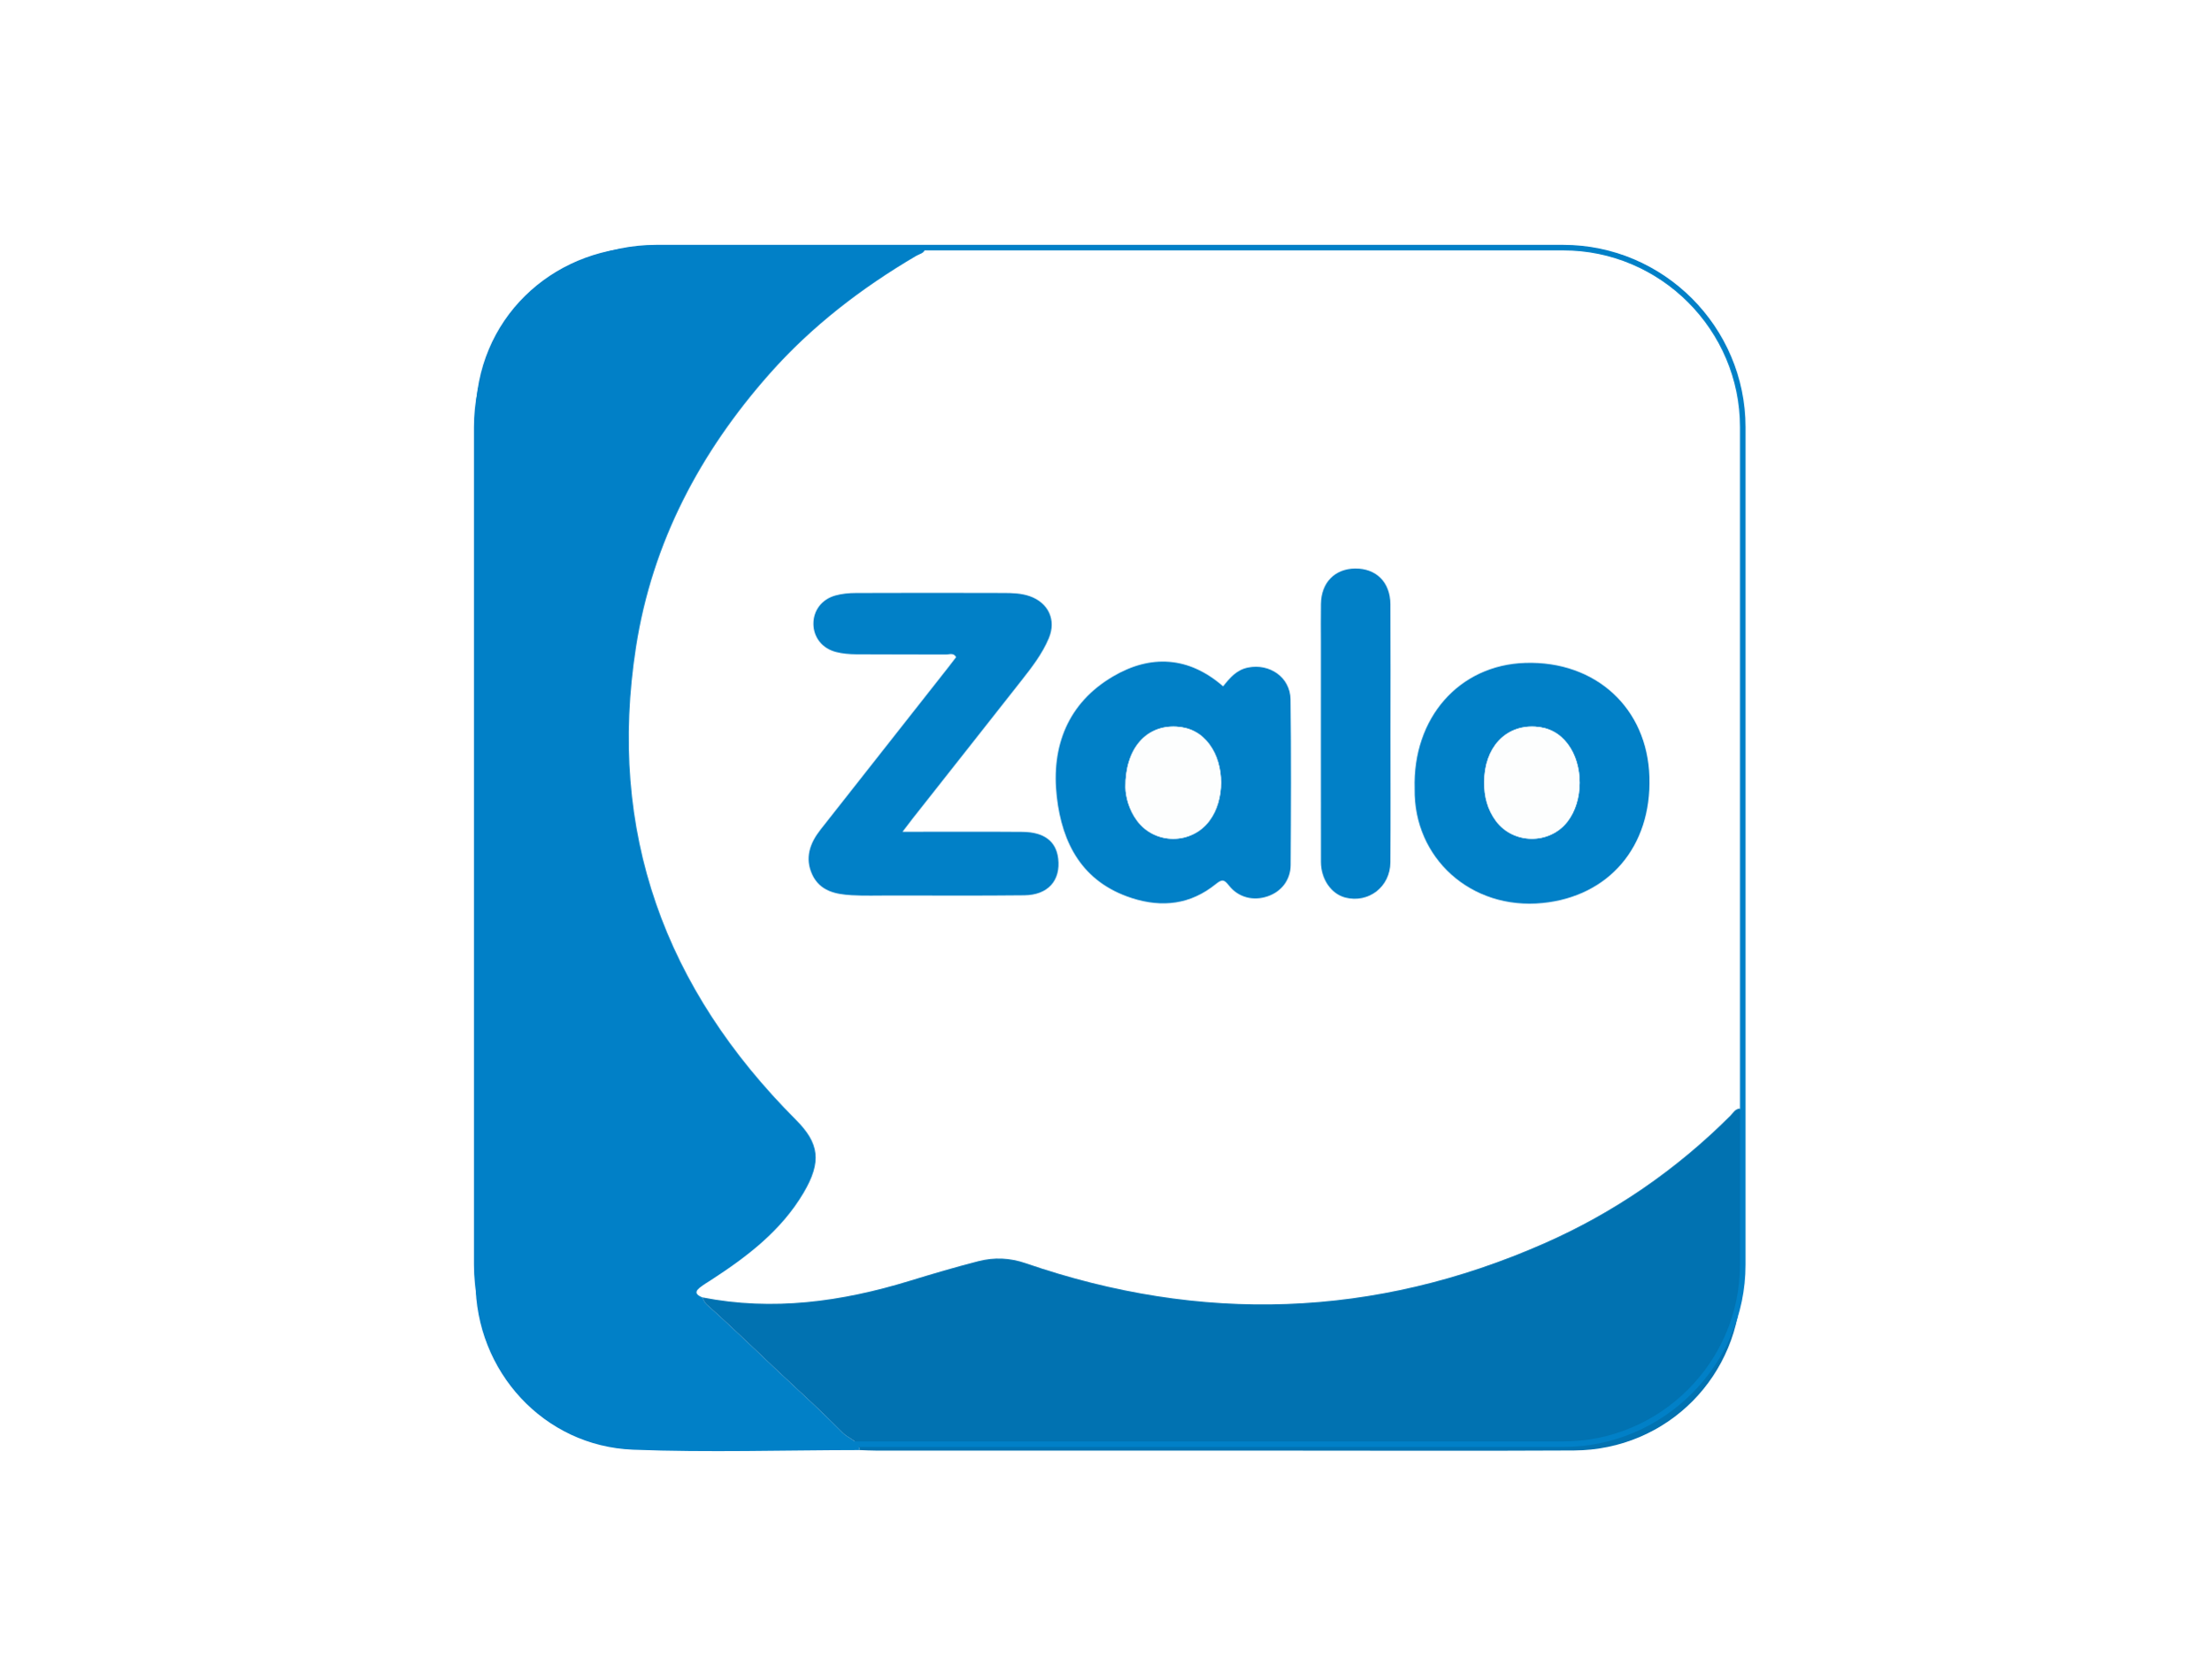
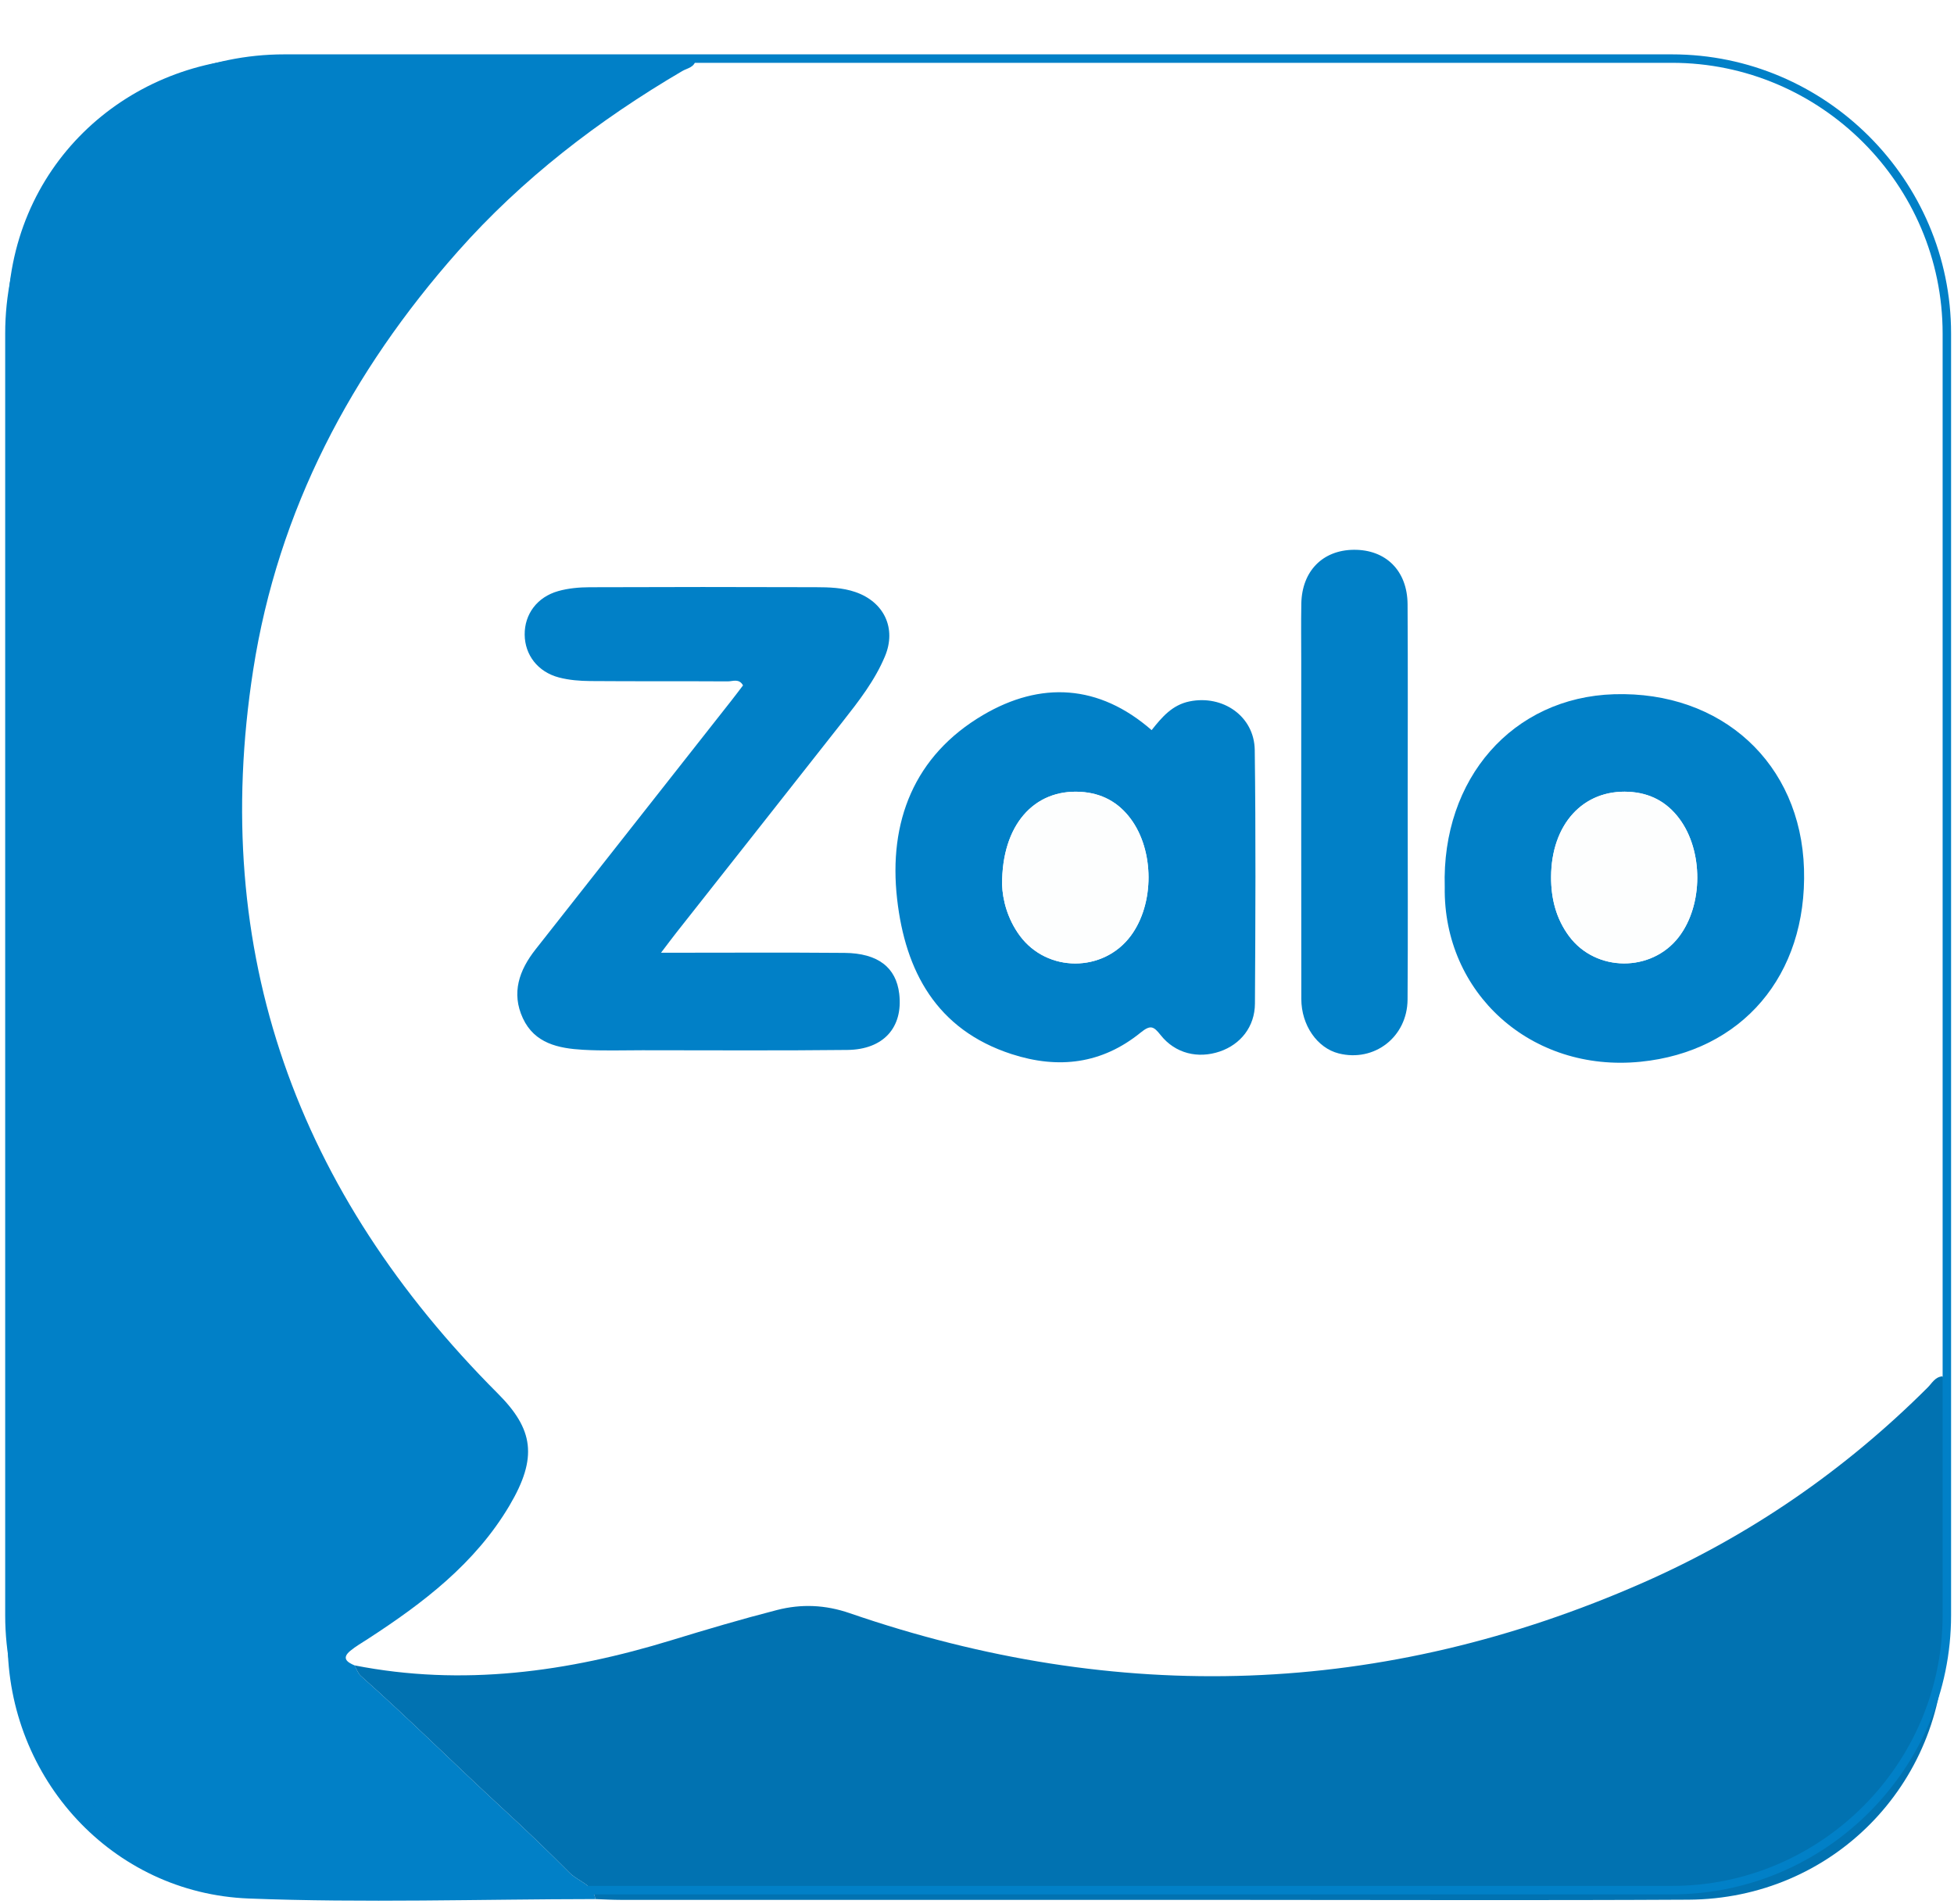
- <svg xmlns="http://www.w3.org/2000/svg" viewBox="0 0 1066.667 800" height="800" width="1066.667" xml:space="preserve" id="svg2" version="1.1">
-   <defs id="defs6">
-     <clipPath id="clipPath18" clipPathUnits="userSpaceOnUse">
-       <path id="path16" d="M 0,600 H 800 V 0 H 0 Z" />
+ <svg xmlns="http://www.w3.org/2000/svg" width="616" height="600">
+   <defs>
+     <clipPath clipPathUnits="userSpaceOnUse" id="clipPath18">
+       <path d="m-170.25,675.75l800,0l0,-600l-800,0l0,600z" id="path16" />
    </clipPath>
  </defs>
-   <g transform="matrix(1.333333,0,0,-1.333333,0,800)" id="g10">
-     <g id="g12">
-       <g clip-path="url(#clipPath18)" id="g14">
-         <g transform="translate(503.083,334.3911)" id="g20">
-           <path id="path22" style="fill:#fdfefe;fill-opacity:1;fill-rule:nonzero;stroke:none" d="m 0,0 c 0,15.658 0.068,31.317 -0.028,46.975 -0.049,7.96 -5.145,12.968 -12.742,12.893 -7.355,-0.073 -12.249,-5.063 -12.382,-12.749 -0.081,-4.663 -0.017,-9.328 -0.017,-13.993 0,-26.486 -0.021,-52.972 0.017,-79.459 0.008,-6.241 3.783,-11.598 8.833,-12.873 8.407,-2.122 16.225,3.869 16.288,12.73 C 0.077,-30.984 -0.001,-15.492 0,0 M 8.759,-19.883 C 8.386,-44.853 29.086,-63.778 55.06,-61.174 78.968,-58.778 94.472,-40.85 93.701,-15.578 92.94,9.38 74.263,26.499 48.802,25.717 24.843,24.98 7.995,5.795 8.759,-19.883 m -69.304,37.115 c -12.481,10.892 -26.265,11.561 -39.832,3.586 -16.342,-9.607 -22.42,-25.276 -20.344,-43.535 1.934,-16.997 9.266,-30.875 27.077,-36.654 11.102,-3.601 21.373,-2.308 30.479,5.074 2.352,1.906 3.073,1.542 4.759,-0.586 3.443,-4.348 8.816,-5.625 13.972,-3.872 4.92,1.672 8.284,5.858 8.316,11.318 0.119,19.989 0.216,39.982 -0.047,59.97 -0.105,7.987 -7.554,13.092 -15.41,11.491 -4.117,-0.839 -6.534,-3.727 -8.97,-6.792 m -116,-52.636 c 1.658,2.177 2.636,3.499 3.653,4.789 13.098,16.617 26.22,33.215 39.292,49.851 3.808,4.847 7.623,9.731 10.017,15.477 2.749,6.599 -0.228,12.829 -6.989,15.164 -3.058,1.056 -6.232,1.137 -9.382,1.147 -17.831,0.059 -35.662,0.063 -53.492,-0.009 -2.474,-0.01 -5.034,-0.242 -7.402,-0.91 -5.012,-1.413 -7.971,-5.484 -7.931,-10.29 0.04,-4.796 3.09,-8.82 8.115,-10.138 2.382,-0.624 4.931,-0.823 7.406,-0.843 10.831,-0.086 21.664,-0.009 32.495,-0.077 1.166,-0.007 2.664,0.758 3.608,-0.948 -0.892,-1.168 -1.779,-2.358 -2.697,-3.524 -15.455,-19.638 -30.92,-39.266 -46.367,-58.91 -3.839,-4.882 -5.77,-10.263 -2.99,-16.259 2.773,-5.985 8.445,-7.132 14.246,-7.466 4.651,-0.269 9.328,-0.106 13.994,-0.106 16.164,0 32.329,-0.112 48.491,0.071 8.569,0.097 13.185,5.344 12.26,13.255 -0.73,6.249 -5.018,9.625 -12.951,9.692 -14.122,0.121 -28.244,0.034 -43.376,0.034 m -72.47,-168.488 c -1.766,0.753 -3.109,1.702 -0.968,3.459 1.28,1.052 2.738,1.889 4.134,2.795 13.057,8.476 25.349,17.816 33.453,31.494 6.773,11.431 5.689,18.096 -2.745,26.54 -47.363,47.422 -68.246,104.149 -57.825,171.099 5.887,37.826 23.214,70.475 48.354,98.878 15.179,17.148 33.285,31.07 53.088,42.687 1.169,0.685 2.944,0.863 3.155,2.644 -0.386,0.968 -1.155,0.682 -1.747,0.682 -33.664,0.006 -67.346,0.657 -100.988,-0.207 -32.118,-0.826 -59.982,-25.733 -59.909,-61.48 0.212,-104.326 -0.002,-208.654 -0.018,-312.981 -0.005,-32.35 24.69,-59.474 56.998,-60.733 27.283,-1.063 54.643,-0.165 81.97,-0.136 1.995,-0.064 3.99,-0.183 5.985,-0.184 48.163,-0.01 96.326,-0.009 144.489,-0.008 35.998,0.001 71.996,-0.144 107.992,0.051 33.851,0.185 60.434,27.121 60.466,60.885 0.02,19.499 0.018,38.998 -0.022,58.496 -0.003,1.419 0.484,2.939 -0.415,4.36 -1.756,-0.143 -2.462,-1.618 -3.447,-2.602 -19.596,-19.571 -42.069,-35.062 -67.361,-46.197 -61.51,-27.081 -124.137,-29.045 -187.559,-7.2 -5.805,2 -11.459,2.214 -17.167,0.749 -8.382,-2.151 -16.69,-4.611 -24.967,-7.145 -24.554,-7.519 -49.408,-10.967 -74.946,-5.946" />
-         </g>
-         <g transform="translate(311.0195,75.2402)" id="g24">
-           <path id="path26" style="fill:#0180c7;fill-opacity:1;fill-rule:nonzero;stroke:none" d="m 0,0 c -27.326,-0.029 -54.686,-0.927 -81.97,0.136 -32.308,1.259 -57.002,28.383 -56.997,60.733 0.015,104.327 0.23,208.654 0.017,312.981 -0.072,35.747 27.792,60.654 59.909,61.48 33.643,0.864 67.324,0.213 100.989,0.207 0.591,0 1.36,0.286 1.747,-0.682 -0.211,-1.781 -1.987,-1.959 -3.155,-2.645 -19.804,-11.616 -37.91,-25.538 -53.088,-42.687 -25.141,-28.402 -42.467,-61.051 -48.355,-98.877 -10.421,-66.95 10.463,-123.677 57.825,-171.099 8.435,-8.444 9.519,-15.109 2.746,-26.54 -8.104,-13.678 -20.396,-23.018 -33.453,-31.494 -1.396,-0.907 -2.855,-1.743 -4.135,-2.795 -2.141,-1.757 -0.797,-2.706 0.969,-3.46 0.49,-0.841 0.804,-1.878 1.494,-2.492 C -43.974,42.549 -33.09,31.69 -21.788,21.293 -16.431,16.366 -11.187,11.337 -6.069,6.185 -4.04,4.142 -0.518,3.508 0,0" />
-         </g>
-         <g transform="translate(311.0195,75.2402)" id="g28">
-           <path id="path30" style="fill:#0172b1;fill-opacity:1;fill-rule:nonzero;stroke:none" d="m 0,0 c -0.518,3.508 -4.04,4.142 -6.069,6.185 -5.118,5.152 -10.362,10.181 -15.719,15.108 -11.302,10.397 -22.186,21.256 -33.669,31.473 -0.69,0.614 -1.004,1.651 -1.494,2.492 25.537,-5.02 50.392,-1.572 74.945,5.947 8.277,2.534 16.586,4.994 24.967,7.145 5.709,1.464 11.363,1.251 17.167,-0.749 63.423,-21.845 126.05,-19.881 187.559,7.2 25.292,11.135 47.765,26.626 67.362,46.197 0.984,0.983 1.69,2.459 3.446,2.602 0.9,-1.421 0.412,-2.941 0.415,-4.36 0.04,-19.498 0.042,-38.997 0.023,-58.496 C 318.9,26.979 292.317,0.044 258.467,-0.141 222.471,-0.336 186.473,-0.191 150.475,-0.192 102.312,-0.193 54.148,-0.194 5.985,-0.185 3.99,-0.184 1.995,-0.064 0,0" />
-         </g>
-         <g transform="translate(326.5381,298.9873)" id="g32">
-           <path id="path34" style="fill:#0180c7;fill-opacity:1;fill-rule:nonzero;stroke:none" d="m 0,0 c 15.132,0 29.254,0.087 43.375,-0.034 7.934,-0.068 12.222,-3.444 12.952,-9.693 0.924,-7.91 -3.691,-13.157 -12.26,-13.254 -16.162,-0.183 -32.327,-0.071 -48.491,-0.071 -4.666,0 -9.343,-0.163 -13.994,0.106 -5.801,0.334 -11.473,1.481 -14.247,7.466 -2.779,5.996 -0.848,11.376 2.991,16.258 15.446,19.644 30.912,39.273 46.367,58.91 0.918,1.166 1.805,2.357 2.697,3.524 -0.944,1.706 -2.442,0.942 -3.608,0.949 -10.831,0.068 -21.664,-0.01 -32.495,0.077 -2.475,0.02 -5.024,0.219 -7.406,0.843 -5.025,1.317 -8.075,5.341 -8.115,10.138 -0.04,4.806 2.919,8.877 7.931,10.29 2.368,0.668 4.928,0.9 7.402,0.91 17.83,0.072 35.661,0.068 53.492,0.009 3.15,-0.011 6.324,-0.091 9.382,-1.147 6.761,-2.335 9.737,-8.566 6.988,-15.164 C 50.568,64.371 46.753,59.487 42.945,54.64 29.873,38.004 16.751,21.406 3.653,4.789 2.636,3.499 1.658,2.177 0,0" />
-         </g>
-         <g transform="translate(407.1895,315.063)" id="g36">
-           <path id="path38" style="fill:#0180c7;fill-opacity:1;fill-rule:nonzero;stroke:none" d="m 0,0 c 0.096,-3.439 1.23,-8.064 4.206,-12.078 6.473,-8.731 19.754,-8.704 26.221,0.018 5.605,7.56 5.578,20.104 -0.033,27.656 -2.967,3.991 -6.926,6.081 -11.868,6.371 C 7.564,22.612 -0.112,14.132 0,0 m 35.349,36.56 c 2.435,3.065 4.852,5.953 8.969,6.792 7.857,1.601 15.306,-3.504 15.411,-11.491 0.262,-19.987 0.166,-39.981 0.046,-59.97 -0.032,-5.46 -3.395,-9.645 -8.315,-11.318 -5.156,-1.753 -10.529,-0.476 -13.973,3.872 -1.685,2.128 -2.407,2.492 -4.758,0.586 -9.107,-7.382 -19.377,-8.675 -30.479,-5.073 -17.812,5.778 -25.144,19.656 -27.077,36.653 -2.077,18.26 4.001,33.928 20.344,43.535 13.567,7.975 27.35,7.306 39.832,-3.586" />
-         </g>
-         <g transform="translate(536.9883,316.9238)" id="g40">
-           <path id="path42" style="fill:#0180c7;fill-opacity:1;fill-rule:nonzero;stroke:none" d="m 0,0 c -0.026,-5.118 1.179,-9.89 4.263,-14.037 6.321,-8.501 19.466,-8.569 25.918,-0.186 5.815,7.558 5.838,20.402 0.097,28.041 -2.993,3.983 -6.969,6.036 -11.898,6.298 C 7.58,20.689 0.046,12.431 0,0 m -25.146,-2.416 c -0.764,25.679 16.083,44.864 40.042,45.6 25.461,0.782 44.139,-16.337 44.9,-41.295 0.77,-25.272 -14.733,-43.2 -38.642,-45.596 -25.973,-2.604 -46.674,16.321 -46.3,41.291" />
-         </g>
-         <g transform="translate(503.082,334.3911)" id="g44">
-           <path id="path46" style="fill:#0180c7;fill-opacity:1;fill-rule:nonzero;stroke:none" d="m 0,0 c 0,-15.492 0.078,-30.984 -0.03,-46.476 -0.063,-8.861 -7.881,-14.852 -16.288,-12.73 -5.05,1.275 -8.825,6.632 -8.833,12.873 -0.038,26.487 -0.017,52.973 -0.017,79.459 0,4.665 -0.064,9.33 0.017,13.993 0.133,7.686 5.027,12.676 12.382,12.749 7.597,0.075 12.693,-4.933 12.742,-12.893 C 0.069,31.317 0.001,15.658 0,0" />
-         </g>
-         <g transform="translate(407.1895,315.063)" id="g48">
-           <path id="path50" style="fill:#fdfefe;fill-opacity:1;fill-rule:nonzero;stroke:none" d="m 0,0 c -0.112,14.132 7.564,22.612 18.526,21.967 4.942,-0.29 8.901,-2.38 11.868,-6.371 C 36.005,8.044 36.032,-4.5 30.427,-12.06 23.96,-20.782 10.679,-20.809 4.206,-12.078 1.23,-8.064 0.096,-3.439 0,0" />
-         </g>
-         <g transform="translate(536.9883,316.9238)" id="g52">
-           <path id="path54" style="fill:#fdfefe;fill-opacity:1;fill-rule:nonzero;stroke:none" d="m 0,0 c 0.046,12.431 7.58,20.689 18.38,20.116 4.929,-0.262 8.905,-2.315 11.898,-6.298 5.741,-7.639 5.718,-20.483 -0.097,-28.041 -6.452,-8.383 -19.597,-8.315 -25.918,0.186 C 1.179,-9.89 -0.026,-5.118 0,0" />
-         </g>
-         <g transform="translate(630.5596,142.3564)" id="g56">
-           <path id="path58" style="fill:none;stroke:#0180c7;stroke-width:2;stroke-linecap:butt;stroke-linejoin:miter;stroke-miterlimit:10;stroke-dasharray:none;stroke-opacity:1" d="m 0,0 c 0,-35.75 -29.25,-65 -65,-65 h -328.084 c -35.75,0 -65,29.25 -65,65 v 303.041 c 0,35.75 29.25,65 65,65 H -65 c 35.75,0 65,-29.25 65,-65 z" />
+   <g>
+     <rect fill="none" id="canvas_background" height="602" width="618" y="-1" x="-1" />
+   </g>
+   <g>
+     <g id="g10" transform="matrix(1.333333,0,0,-1.333333,0,800) ">
+       <g id="g12">
+         <g id="g14" clip-path="url(#clipPath18)">
+           <g id="g20">
+             <path fill="#fdfefe" fill-rule="nonzero" d="m332.833,410.141c0,15.658 0.068,31.317 -0.028,46.975c-0.049,7.96 -5.145,12.968 -12.742,12.893c-7.355,-0.073 -12.249,-5.063 -12.382,-12.749c-0.081,-4.663 -0.017,-9.328 -0.017,-13.993c0,-26.486 -0.021,-52.972 0.017,-79.459c0.008,-6.241 3.783,-11.598 8.833,-12.873c8.407,-2.122 16.225,3.869 16.288,12.73c0.108,15.492 0.03,30.984 0.031,46.476m8.759,-19.883c-0.373,-24.97 20.327,-43.895 46.301,-41.291c23.908,2.396 39.412,20.324 38.641,45.596c-0.761,24.958 -19.438,42.077 -44.899,41.295c-23.959,-0.737 -40.807,-19.922 -40.043,-45.6m-69.304,37.115c-12.481,10.892 -26.265,11.561 -39.832,3.586c-16.342,-9.607 -22.42,-25.276 -20.344,-43.535c1.934,-16.997 9.266,-30.875 27.077,-36.654c11.102,-3.601 21.373,-2.308 30.479,5.074c2.352,1.906 3.073,1.542 4.759,-0.586c3.443,-4.348 8.816,-5.625 13.972,-3.872c4.92,1.672 8.284,5.858 8.316,11.318c0.119,19.989 0.216,39.982 -0.047,59.97c-0.105,7.987 -7.554,13.092 -15.41,11.491c-4.117,-0.839 -6.534,-3.727 -8.97,-6.792m-116,-52.636c1.658,2.177 2.636,3.499 3.653,4.789c13.098,16.617 26.22,33.215 39.292,49.851c3.808,4.847 7.623,9.731 10.017,15.477c2.749,6.599 -0.228,12.829 -6.989,15.164c-3.058,1.056 -6.232,1.137 -9.382,1.147c-17.831,0.059 -35.662,0.063 -53.492,-0.009c-2.474,-0.01 -5.034,-0.242 -7.402,-0.91c-5.012,-1.413 -7.971,-5.484 -7.931,-10.29c0.04,-4.796 3.09,-8.82 8.115,-10.138c2.382,-0.624 4.931,-0.823 7.406,-0.843c10.831,-0.086 21.664,-0.009 32.495,-0.077c1.166,-0.007 2.664,0.758 3.608,-0.948c-0.892,-1.168 -1.779,-2.358 -2.697,-3.524c-15.455,-19.638 -30.92,-39.266 -46.367,-58.91c-3.839,-4.882 -5.77,-10.263 -2.99,-16.259c2.773,-5.985 8.445,-7.132 14.246,-7.466c4.651,-0.269 9.328,-0.106 13.994,-0.106c16.164,0 32.329,-0.112 48.491,0.071c8.569,0.097 13.185,5.344 12.26,13.255c-0.73,6.249 -5.018,9.625 -12.951,9.692c-14.122,0.121 -28.244,0.034 -43.376,0.034m-72.47,-168.488c-1.766,0.753 -3.109,1.702 -0.968,3.459c1.28,1.052 2.738,1.889 4.134,2.795c13.057,8.476 25.349,17.816 33.453,31.494c6.773,11.431 5.689,18.096 -2.745,26.54c-47.363,47.422 -68.246,104.149 -57.825,171.099c5.887,37.826 23.214,70.475 48.354,98.878c15.179,17.148 33.285,31.07 53.088,42.687c1.169,0.685 2.944,0.863 3.155,2.644c-0.386,0.968 -1.155,0.682 -1.747,0.682c-33.664,0.006 -67.346,0.657 -100.988,-0.207c-32.118,-0.826 -59.982,-25.733 -59.909,-61.48c0.212,-104.326 -0.002,-208.654 -0.018,-312.981c-0.005,-32.35 24.69,-59.474 56.998,-60.733c27.283,-1.063 54.643,-0.165 81.97,-0.136c1.995,-0.064 3.99,-0.183 5.985,-0.184c48.163,-0.01 96.326,-0.009 144.489,-0.008c35.998,0.001 71.996,-0.144 107.992,0.051c33.851,0.185 60.434,27.121 60.466,60.885c0.02,19.499 0.018,38.998 -0.022,58.496c-0.003,1.419 0.484,2.939 -0.415,4.36c-1.756,-0.143 -2.462,-1.618 -3.447,-2.602c-19.596,-19.571 -42.069,-35.062 -67.361,-46.197c-61.51,-27.081 -124.137,-29.045 -187.559,-7.2c-5.805,2 -11.459,2.214 -17.167,0.749c-8.382,-2.151 -16.69,-4.611 -24.967,-7.145c-24.554,-7.519 -49.408,-10.967 -74.946,-5.946" id="path22" />
+           </g>
+           <g id="g24">
+             <path fill="#0180c7" fill-rule="nonzero" d="m140.77,150.99c-27.326,-0.029 -54.686,-0.927 -81.97,0.136c-32.308,1.259 -57.002,28.383 -56.997,60.733c0.015,104.327 0.23,208.654 0.017,312.981c-0.072,35.747 27.792,60.654 59.909,61.48c33.643,0.864 67.324,0.213 100.989,0.207c0.591,0 1.36,0.286 1.747,-0.682c-0.211,-1.781 -1.987,-1.959 -3.155,-2.645c-19.804,-11.616 -37.91,-25.538 -53.088,-42.687c-25.141,-28.402 -42.467,-61.051 -48.355,-98.877c-10.421,-66.95 10.463,-123.677 57.825,-171.099c8.435,-8.444 9.519,-15.109 2.746,-26.54c-8.104,-13.678 -20.396,-23.018 -33.453,-31.494c-1.396,-0.907 -2.855,-1.743 -4.135,-2.795c-2.141,-1.757 -0.797,-2.706 0.969,-3.46c0.49,-0.841 0.804,-1.878 1.494,-2.492c11.483,-10.217 22.367,-21.076 33.669,-31.473c5.357,-4.927 10.601,-9.956 15.719,-15.108c2.029,-2.043 5.551,-2.677 6.069,-6.185" id="path26" />
+           </g>
+           <g id="g28">
+             <path fill="#0172b1" fill-rule="nonzero" d="m140.77,150.99c-0.518,3.508 -4.04,4.142 -6.069,6.185c-5.118,5.152 -10.362,10.181 -15.719,15.108c-11.302,10.397 -22.186,21.256 -33.669,31.473c-0.69,0.614 -1.004,1.651 -1.494,2.492c25.537,-5.02 50.392,-1.572 74.945,5.947c8.277,2.534 16.586,4.994 24.967,7.145c5.709,1.464 11.363,1.251 17.167,-0.749c63.423,-21.845 126.05,-19.881 187.559,7.2c25.292,11.135 47.765,26.626 67.362,46.197c0.984,0.983 1.69,2.459 3.446,2.602c0.9,-1.421 0.412,-2.941 0.415,-4.36c0.04,-19.498 0.042,-38.997 0.023,-58.496c-0.033,-33.765 -26.616,-60.7 -60.466,-60.885c-35.996,-0.195 -71.994,-0.05 -107.992,-0.051c-48.163,-0.001 -96.327,-0.002 -144.49,0.007c-1.995,0.001 -3.99,0.121 -5.985,0.185" id="path30" />
+           </g>
+           <g id="g32">
+             <path fill="#0180c7" fill-rule="nonzero" d="m156.288,374.737c15.132,0 29.254,0.087 43.375,-0.034c7.934,-0.068 12.222,-3.444 12.952,-9.693c0.924,-7.91 -3.691,-13.157 -12.26,-13.254c-16.162,-0.183 -32.327,-0.071 -48.491,-0.071c-4.666,0 -9.343,-0.163 -13.994,0.106c-5.801,0.334 -11.473,1.481 -14.247,7.466c-2.779,5.996 -0.848,11.376 2.991,16.258c15.446,19.644 30.912,39.273 46.367,58.91c0.918,1.166 1.805,2.357 2.697,3.524c-0.944,1.706 -2.442,0.942 -3.608,0.949c-10.831,0.068 -21.664,-0.01 -32.495,0.077c-2.475,0.02 -5.024,0.219 -7.406,0.843c-5.025,1.317 -8.075,5.341 -8.115,10.138c-0.04,4.806 2.919,8.877 7.931,10.29c2.368,0.668 4.928,0.9 7.402,0.91c17.83,0.072 35.661,0.068 53.492,0.009c3.15,-0.011 6.324,-0.091 9.382,-1.147c6.761,-2.335 9.737,-8.566 6.988,-15.164c-2.393,-5.746 -6.208,-10.63 -10.016,-15.477c-13.072,-16.636 -26.194,-33.234 -39.292,-49.851c-1.017,-1.29 -1.995,-2.612 -3.653,-4.789" id="path34" />
+           </g>
+           <g id="g36">
+             <path fill="#0180c7" fill-rule="nonzero" d="m236.94,390.813c0.096,-3.439 1.23,-8.064 4.206,-12.078c6.473,-8.731 19.754,-8.704 26.221,0.018c5.605,7.56 5.578,20.104 -0.033,27.656c-2.967,3.991 -6.926,6.081 -11.868,6.371c-10.962,0.645 -18.638,-7.835 -18.526,-21.967m35.349,36.56c2.435,3.065 4.852,5.953 8.969,6.792c7.857,1.601 15.306,-3.504 15.411,-11.491c0.262,-19.987 0.166,-39.981 0.046,-59.97c-0.032,-5.46 -3.395,-9.645 -8.315,-11.318c-5.156,-1.753 -10.529,-0.476 -13.973,3.872c-1.685,2.128 -2.407,2.492 -4.758,0.586c-9.107,-7.382 -19.377,-8.675 -30.479,-5.073c-17.812,5.778 -25.144,19.656 -27.077,36.653c-2.077,18.26 4.001,33.928 20.344,43.535c13.567,7.975 27.35,7.306 39.832,-3.586" id="path38" />
+           </g>
+           <g id="g40">
+             <path fill="#0180c7" fill-rule="nonzero" d="m366.738,392.674c-0.026,-5.118 1.179,-9.89 4.263,-14.037c6.321,-8.501 19.466,-8.569 25.918,-0.186c5.815,7.558 5.838,20.402 0.097,28.041c-2.993,3.983 -6.969,6.036 -11.898,6.298c-10.8,0.573 -18.334,-7.685 -18.38,-20.116m-25.146,-2.416c-0.764,25.679 16.083,44.864 40.042,45.6c25.461,0.782 44.139,-16.337 44.9,-41.295c0.77,-25.272 -14.733,-43.2 -38.642,-45.596c-25.973,-2.604 -46.674,16.321 -46.3,41.291" id="path42" />
+           </g>
+           <g id="g44">
+             <path fill="#0180c7" fill-rule="nonzero" d="m332.832,410.141c0,-15.492 0.078,-30.984 -0.03,-46.476c-0.063,-8.861 -7.881,-14.852 -16.288,-12.73c-5.05,1.275 -8.825,6.632 -8.833,12.873c-0.038,26.487 -0.017,52.973 -0.017,79.459c0,4.665 -0.064,9.33 0.017,13.993c0.133,7.686 5.027,12.676 12.382,12.749c7.597,0.075 12.693,-4.933 12.742,-12.893c0.096,-15.658 0.028,-31.317 0.027,-46.975" id="path46" />
+           </g>
+           <g id="g48">
+             <path fill="#fdfefe" fill-rule="nonzero" d="m236.94,390.813c-0.112,14.132 7.564,22.612 18.526,21.967c4.942,-0.29 8.901,-2.38 11.868,-6.371c5.611,-7.552 5.638,-20.096 0.033,-27.656c-6.467,-8.722 -19.748,-8.749 -26.221,-0.018c-2.976,4.014 -4.11,8.639 -4.206,12.078" id="path50" />
+           </g>
+           <g id="g52">
+             <path fill="#fdfefe" fill-rule="nonzero" d="m366.738,392.674c0.046,12.431 7.58,20.689 18.38,20.116c4.929,-0.262 8.905,-2.315 11.898,-6.298c5.741,-7.639 5.718,-20.483 -0.097,-28.041c-6.452,-8.383 -19.597,-8.315 -25.918,0.186c-3.084,4.147 -4.289,8.919 -4.263,14.037" id="path54" />
+           </g>
+           <g id="g56">
+             <path fill="none" stroke="#0180c7" stroke-width="2" stroke-miterlimit="10" d="m460.31,218.106c0,-35.75 -29.25,-65 -65,-65l-328.084,0c-35.75,0 -65,29.25 -65,65l0,303.041c0,35.75 29.25,65 65,65l328.084,0c35.75,0 65,-29.25 65,-65l0,-303.041z" id="path58" />
+           </g>
        </g>
      </g>
    </g>
  </g>
</svg>
